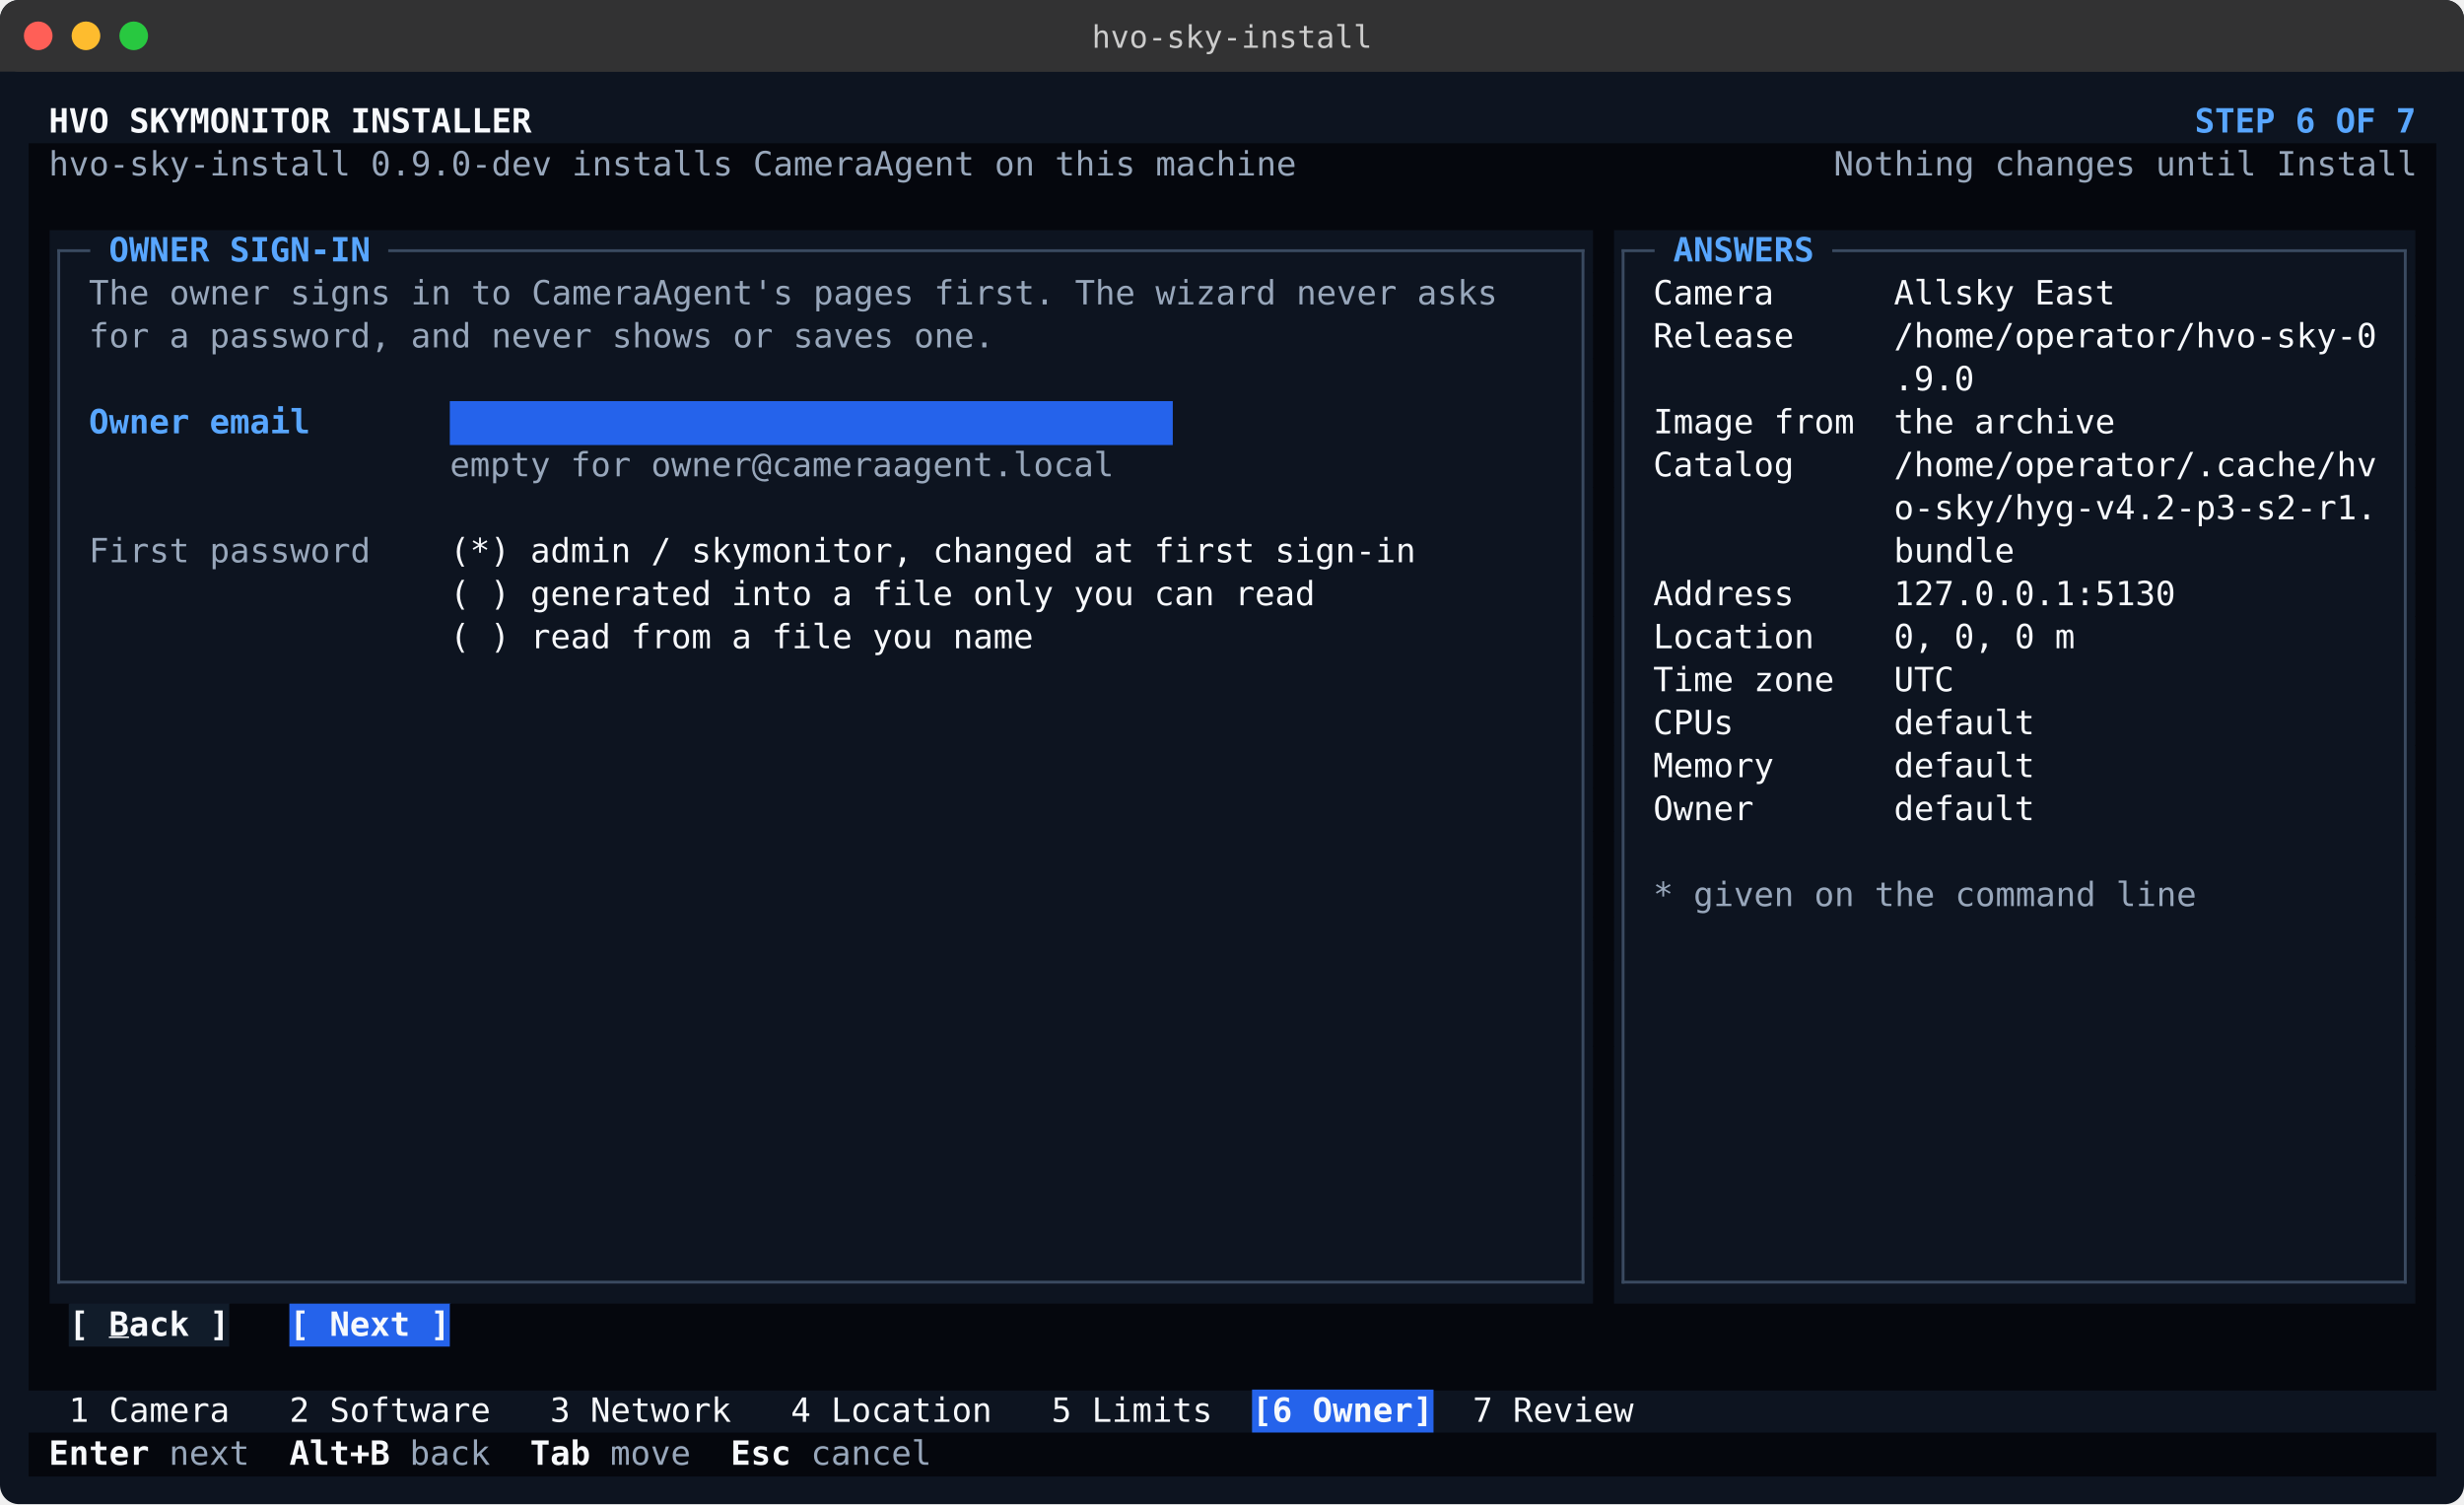
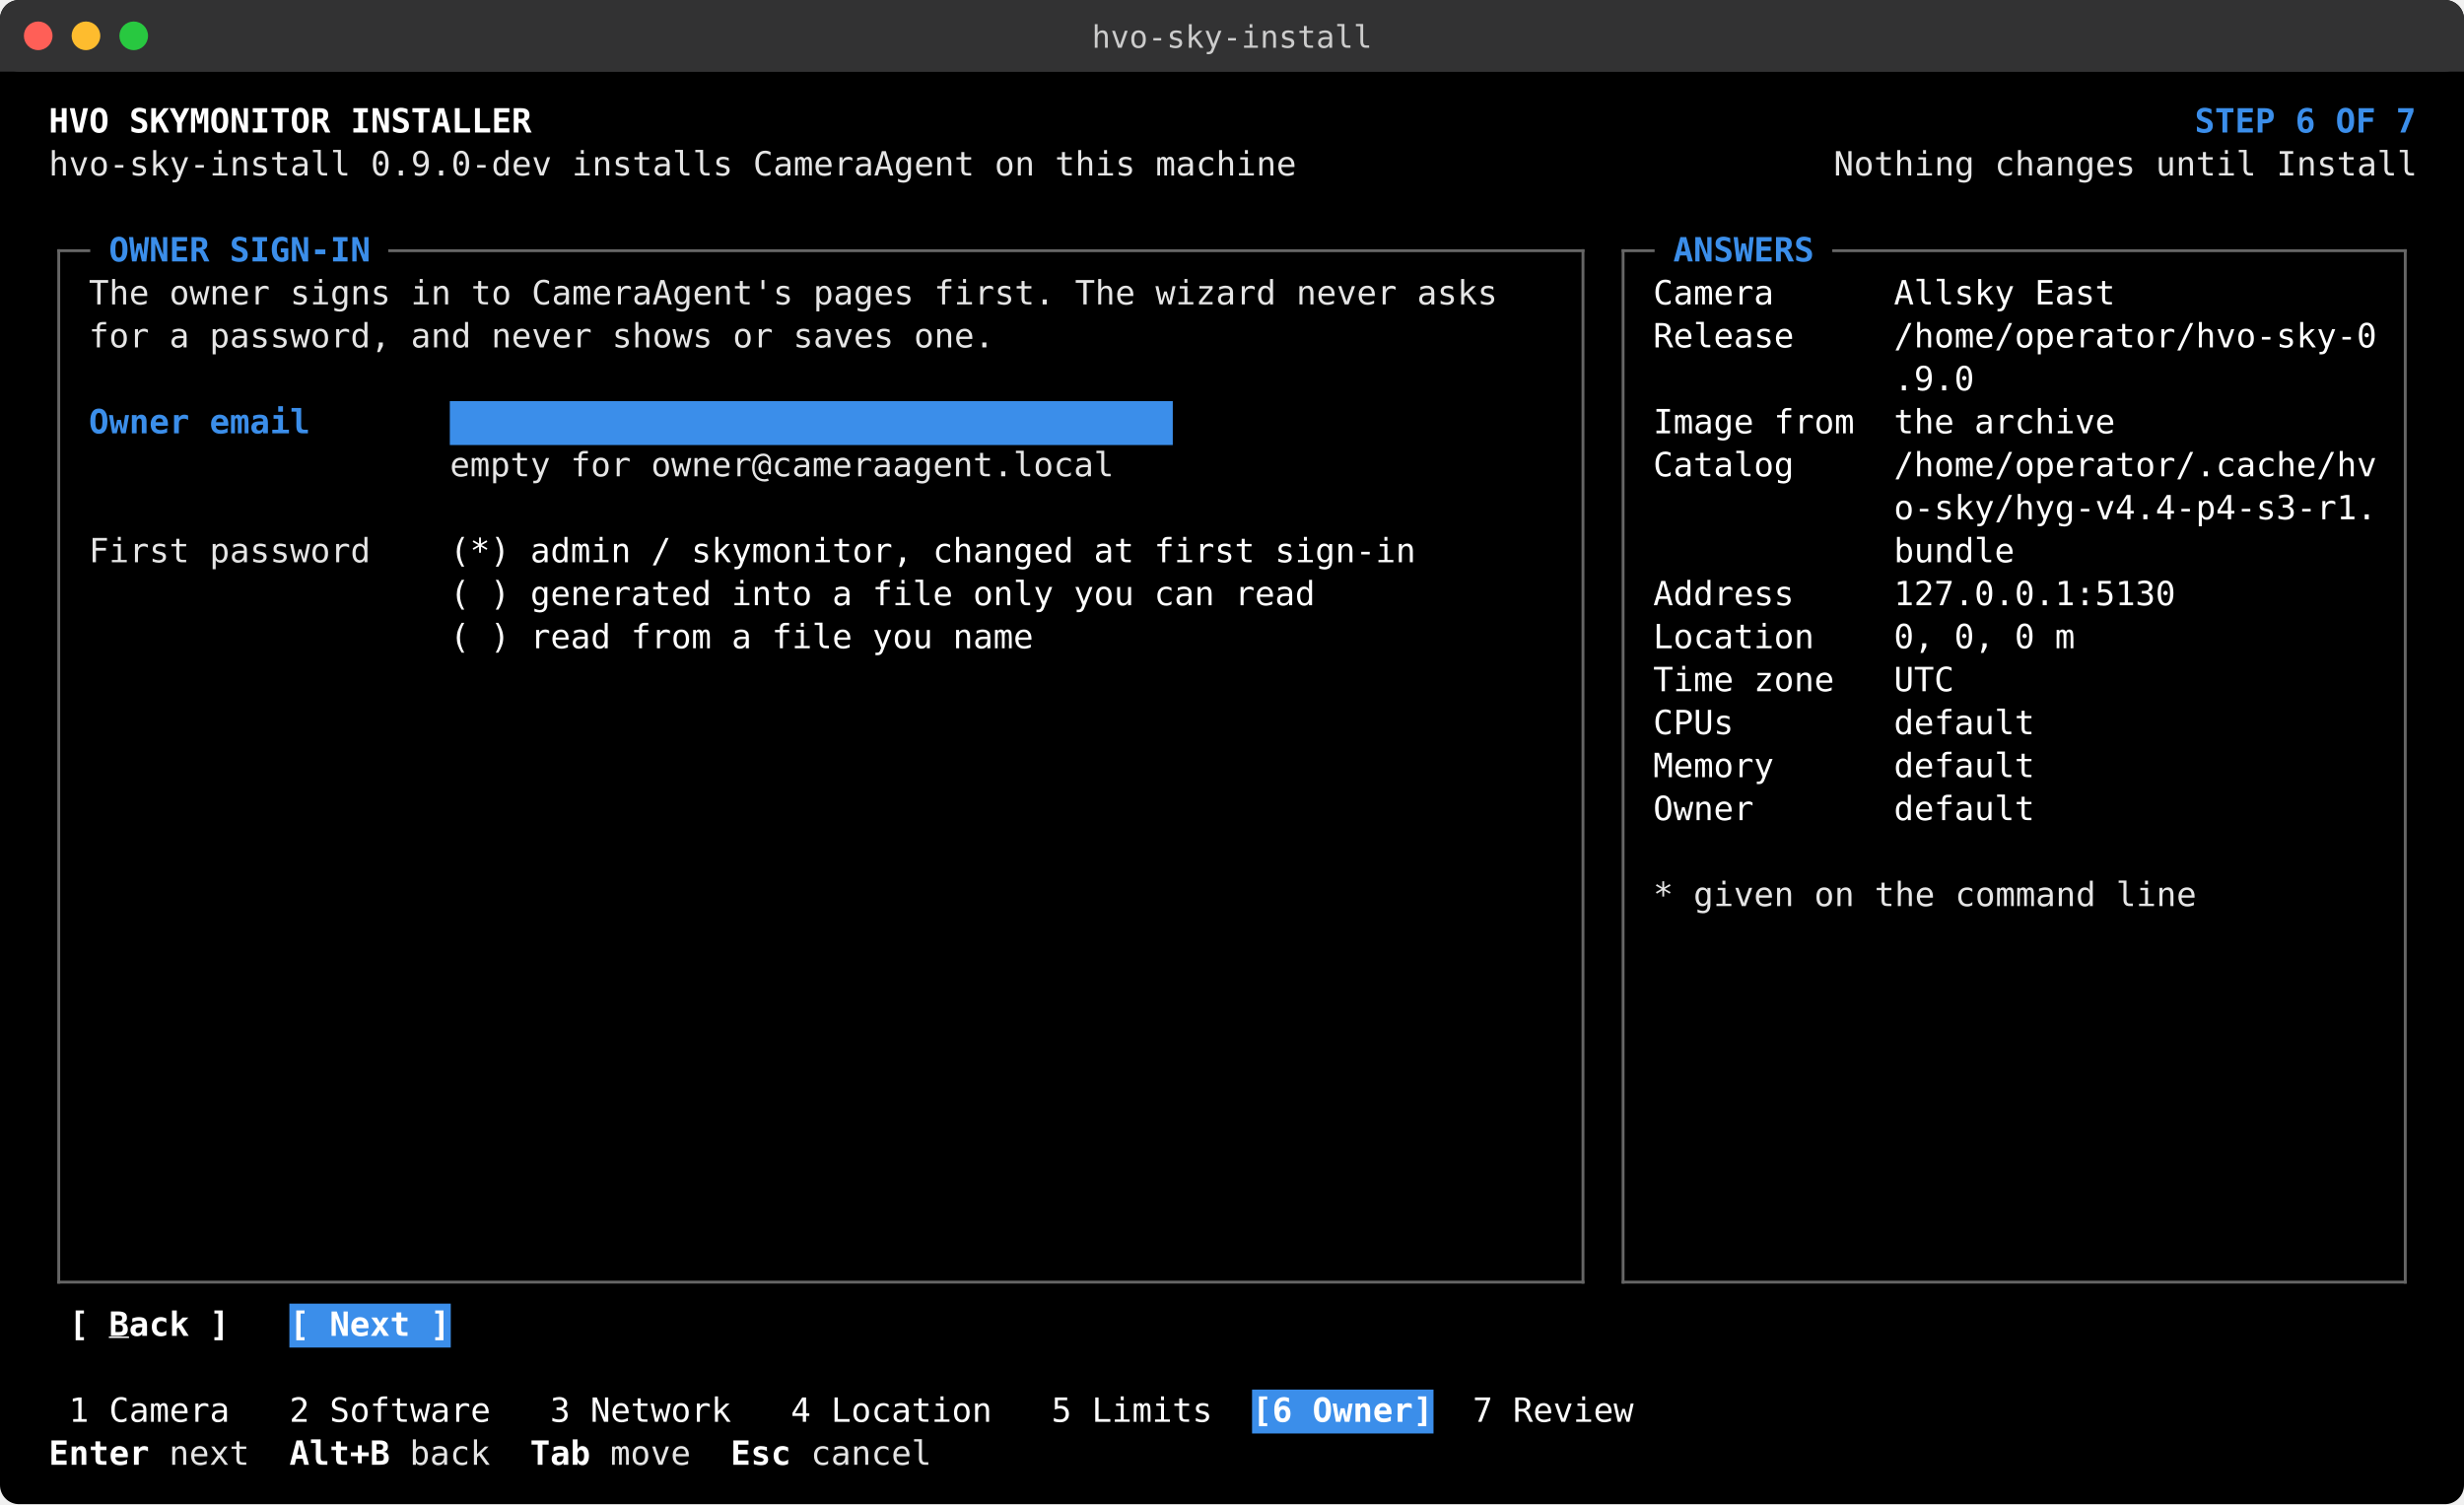
<svg xmlns="http://www.w3.org/2000/svg" width="1032" height="630" viewBox="0 0 1032.00 630.00" role="img" aria-label="hvo-sky-install">
  <g font-family="ui-monospace, SFMono-Regular, 'Cascadia Mono', 'DejaVu Sans Mono', Menlo, Consolas, 'Liberation Mono', monospace" font-size="14" xml:space="preserve" style="white-space: pre">
-     <rect x="0" y="0" width="1032.00" height="630.00" rx="8" fill="#0d1420" />
+     <rect x="0" y="0" width="1032.00" height="630.00" rx="8" fill="#000000" />
    <rect x="0" y="0" width="1032.00" height="30" rx="8" fill="#323233" />
    <rect x="0" y="22" width="1032.00" height="8" fill="#323233" />
    <circle cx="16" cy="15.0" r="6" fill="#ff5f57" />
    <circle cx="36" cy="15.0" r="6" fill="#febc2e" />
    <circle cx="56" cy="15.0" r="6" fill="#28c840" />
    <text x="516.00" y="20.0" fill="#cccccc" text-anchor="middle" font-size="13">hvo-sky-install</text>
-     <rect x="12.00" y="60" width="1008.40" height="18.4" fill="#05070d" />
-     <rect x="12.00" y="78" width="1008.40" height="18.4" fill="#05070d" />
-     <rect x="12.00" y="96" width="8.80" height="18.4" fill="#05070d" />
-     <rect x="667.20" y="96" width="8.80" height="18.4" fill="#05070d" />
-     <rect x="1011.60" y="96" width="8.80" height="18.4" fill="#05070d" />
-     <rect x="12.00" y="114" width="8.80" height="18.4" fill="#05070d" />
-     <rect x="667.20" y="114" width="8.80" height="18.4" fill="#05070d" />
-     <rect x="1011.60" y="114" width="8.80" height="18.4" fill="#05070d" />
-     <rect x="12.00" y="132" width="8.80" height="18.4" fill="#05070d" />
-     <rect x="667.20" y="132" width="8.80" height="18.4" fill="#05070d" />
-     <rect x="1011.60" y="132" width="8.80" height="18.4" fill="#05070d" />
-     <rect x="12.00" y="150" width="8.80" height="18.4" fill="#05070d" />
-     <rect x="667.20" y="150" width="8.80" height="18.4" fill="#05070d" />
-     <rect x="1011.60" y="150" width="8.80" height="18.4" fill="#05070d" />
-     <rect x="12.00" y="168" width="8.80" height="18.4" fill="#05070d" />
-     <rect x="188.40" y="168" width="302.80" height="18.4" fill="#2563eb" />
-     <rect x="667.20" y="168" width="8.80" height="18.4" fill="#05070d" />
-     <rect x="1011.60" y="168" width="8.80" height="18.4" fill="#05070d" />
-     <rect x="12.00" y="186" width="8.80" height="18.4" fill="#05070d" />
-     <rect x="667.20" y="186" width="8.80" height="18.4" fill="#05070d" />
-     <rect x="1011.60" y="186" width="8.80" height="18.4" fill="#05070d" />
-     <rect x="12.00" y="204" width="8.80" height="18.4" fill="#05070d" />
-     <rect x="667.20" y="204" width="8.80" height="18.4" fill="#05070d" />
-     <rect x="1011.60" y="204" width="8.80" height="18.4" fill="#05070d" />
-     <rect x="12.00" y="222" width="8.80" height="18.4" fill="#05070d" />
-     <rect x="667.20" y="222" width="8.80" height="18.4" fill="#05070d" />
-     <rect x="1011.60" y="222" width="8.80" height="18.4" fill="#05070d" />
-     <rect x="12.00" y="240" width="8.80" height="18.4" fill="#05070d" />
-     <rect x="667.20" y="240" width="8.80" height="18.4" fill="#05070d" />
-     <rect x="1011.60" y="240" width="8.80" height="18.4" fill="#05070d" />
-     <rect x="12.00" y="258" width="8.80" height="18.4" fill="#05070d" />
-     <rect x="667.20" y="258" width="8.80" height="18.4" fill="#05070d" />
-     <rect x="1011.60" y="258" width="8.80" height="18.4" fill="#05070d" />
-     <rect x="12.00" y="276" width="8.80" height="18.4" fill="#05070d" />
-     <rect x="667.20" y="276" width="8.80" height="18.4" fill="#05070d" />
-     <rect x="1011.60" y="276" width="8.80" height="18.4" fill="#05070d" />
-     <rect x="12.00" y="294" width="8.80" height="18.4" fill="#05070d" />
-     <rect x="667.20" y="294" width="8.80" height="18.4" fill="#05070d" />
-     <rect x="1011.60" y="294" width="8.80" height="18.4" fill="#05070d" />
-     <rect x="12.00" y="312" width="8.80" height="18.4" fill="#05070d" />
-     <rect x="667.20" y="312" width="8.80" height="18.4" fill="#05070d" />
-     <rect x="1011.60" y="312" width="8.80" height="18.4" fill="#05070d" />
-     <rect x="12.00" y="330" width="8.80" height="18.4" fill="#05070d" />
-     <rect x="667.20" y="330" width="8.80" height="18.4" fill="#05070d" />
-     <rect x="1011.60" y="330" width="8.80" height="18.4" fill="#05070d" />
-     <rect x="12.00" y="348" width="8.80" height="18.4" fill="#05070d" />
-     <rect x="667.20" y="348" width="8.80" height="18.4" fill="#05070d" />
-     <rect x="1011.60" y="348" width="8.80" height="18.4" fill="#05070d" />
-     <rect x="12.00" y="366" width="8.80" height="18.4" fill="#05070d" />
-     <rect x="667.20" y="366" width="8.80" height="18.4" fill="#05070d" />
-     <rect x="1011.60" y="366" width="8.80" height="18.4" fill="#05070d" />
-     <rect x="12.00" y="384" width="8.80" height="18.4" fill="#05070d" />
-     <rect x="667.20" y="384" width="8.80" height="18.4" fill="#05070d" />
-     <rect x="1011.60" y="384" width="8.80" height="18.4" fill="#05070d" />
-     <rect x="12.00" y="402" width="8.80" height="18.4" fill="#05070d" />
-     <rect x="667.20" y="402" width="8.80" height="18.4" fill="#05070d" />
-     <rect x="1011.60" y="402" width="8.80" height="18.4" fill="#05070d" />
-     <rect x="12.00" y="420" width="8.80" height="18.4" fill="#05070d" />
-     <rect x="667.20" y="420" width="8.80" height="18.4" fill="#05070d" />
-     <rect x="1011.60" y="420" width="8.80" height="18.4" fill="#05070d" />
-     <rect x="12.00" y="438" width="8.80" height="18.4" fill="#05070d" />
-     <rect x="667.20" y="438" width="8.80" height="18.4" fill="#05070d" />
-     <rect x="1011.60" y="438" width="8.80" height="18.4" fill="#05070d" />
-     <rect x="12.00" y="456" width="8.80" height="18.4" fill="#05070d" />
-     <rect x="667.20" y="456" width="8.80" height="18.4" fill="#05070d" />
-     <rect x="1011.60" y="456" width="8.80" height="18.4" fill="#05070d" />
-     <rect x="12.00" y="474" width="8.80" height="18.4" fill="#05070d" />
-     <rect x="667.20" y="474" width="8.80" height="18.4" fill="#05070d" />
-     <rect x="1011.60" y="474" width="8.80" height="18.4" fill="#05070d" />
-     <rect x="12.00" y="492" width="8.80" height="18.4" fill="#05070d" />
-     <rect x="667.20" y="492" width="8.80" height="18.4" fill="#05070d" />
-     <rect x="1011.60" y="492" width="8.80" height="18.4" fill="#05070d" />
-     <rect x="12.00" y="510" width="8.80" height="18.4" fill="#05070d" />
-     <rect x="667.20" y="510" width="8.80" height="18.4" fill="#05070d" />
-     <rect x="1011.60" y="510" width="8.80" height="18.4" fill="#05070d" />
-     <rect x="12.00" y="528" width="8.80" height="18.4" fill="#05070d" />
-     <rect x="667.20" y="528" width="8.80" height="18.4" fill="#05070d" />
-     <rect x="1011.60" y="528" width="8.80" height="18.4" fill="#05070d" />
-     <rect x="12.00" y="546" width="17.20" height="18.4" fill="#05070d" />
-     <rect x="28.80" y="546" width="67.60" height="18.4" fill="#111c2a" />
-     <rect x="96.00" y="546" width="25.60" height="18.4" fill="#05070d" />
-     <rect x="121.20" y="546" width="67.60" height="18.4" fill="#2563eb" />
-     <rect x="188.40" y="546" width="832.00" height="18.4" fill="#05070d" />
-     <rect x="12.00" y="564" width="1008.40" height="18.4" fill="#05070d" />
-     <rect x="524.40" y="582" width="76.00" height="18.4" fill="#2563eb" />
-     <rect x="12.00" y="600" width="1008.40" height="18.4" fill="#05070d" />
-     <line x1="24.60" y1="104.40" x2="24.60" y2="537.60" stroke="#3a4a60" stroke-width="1.2" />
-     <line x1="24.00" y1="105.00" x2="37.80" y2="105.00" stroke="#3a4a60" stroke-width="1.2" />
-     <line x1="162.60" y1="105.00" x2="663.60" y2="105.00" stroke="#3a4a60" stroke-width="1.2" />
-     <line x1="679.20" y1="105.00" x2="693.00" y2="105.00" stroke="#3a4a60" stroke-width="1.2" />
-     <line x1="767.40" y1="105.00" x2="1008.00" y2="105.00" stroke="#3a4a60" stroke-width="1.2" />
-     <line x1="663.00" y1="104.40" x2="663.00" y2="537.60" stroke="#3a4a60" stroke-width="1.2" />
-     <line x1="679.80" y1="104.40" x2="679.80" y2="537.60" stroke="#3a4a60" stroke-width="1.2" />
-     <line x1="1007.40" y1="104.40" x2="1007.40" y2="537.60" stroke="#3a4a60" stroke-width="1.2" />
-     <line x1="24.00" y1="537.00" x2="663.60" y2="537.00" stroke="#3a4a60" stroke-width="1.2" />
-     <line x1="679.20" y1="537.00" x2="1008.00" y2="537.00" stroke="#3a4a60" stroke-width="1.2" />
-     <text x="20.40" y="55.50" fill="#f7f9fc" textLength="201.60" lengthAdjust="spacingAndGlyphs" font-weight="bold">HVO SKYMONITOR INSTALLER</text>
-     <text x="919.20" y="55.50" fill="#58a6ff" textLength="92.40" lengthAdjust="spacingAndGlyphs" font-weight="bold">STEP 6 OF 7</text>
-     <text x="20.40" y="73.50" fill="#98a7bb" textLength="520.80" lengthAdjust="spacingAndGlyphs">hvo-sky-install 0.9.0-dev installs CameraAgent on this machine</text>
-     <text x="768.00" y="73.50" fill="#98a7bb" textLength="243.60" lengthAdjust="spacingAndGlyphs">Nothing changes until Install</text>
-     <text x="45.60" y="109.50" fill="#58a6ff" textLength="109.20" lengthAdjust="spacingAndGlyphs" font-weight="bold">OWNER SIGN-IN</text>
-     <text x="700.80" y="109.50" fill="#58a6ff" textLength="58.80" lengthAdjust="spacingAndGlyphs" font-weight="bold">ANSWERS</text>
-     <text x="37.20" y="127.50" fill="#98a7bb" textLength="588.00" lengthAdjust="spacingAndGlyphs">The owner signs in to CameraAgent's pages first. The wizard never asks</text>
-     <text x="692.40" y="127.50" fill="#f7f9fc" textLength="50.40" lengthAdjust="spacingAndGlyphs">Camera</text>
-     <text x="793.20" y="127.50" fill="#f7f9fc" textLength="92.40" lengthAdjust="spacingAndGlyphs">Allsky East</text>
-     <text x="37.20" y="145.50" fill="#98a7bb" textLength="378.00" lengthAdjust="spacingAndGlyphs">for a password, and never shows or saves one.</text>
-     <text x="692.40" y="145.50" fill="#f7f9fc" textLength="58.80" lengthAdjust="spacingAndGlyphs">Release</text>
-     <text x="793.20" y="145.50" fill="#f7f9fc" textLength="201.60" lengthAdjust="spacingAndGlyphs">/home/operator/hvo-sky-0</text>
-     <text x="793.20" y="163.50" fill="#f7f9fc" textLength="33.60" lengthAdjust="spacingAndGlyphs">.9.0</text>
-     <text x="37.20" y="181.50" fill="#58a6ff" textLength="92.40" lengthAdjust="spacingAndGlyphs" font-weight="bold">Owner email</text>
-     <text x="692.40" y="181.50" fill="#f7f9fc" textLength="84.00" lengthAdjust="spacingAndGlyphs">Image from</text>
-     <text x="793.20" y="181.50" fill="#f7f9fc" textLength="92.40" lengthAdjust="spacingAndGlyphs">the archive</text>
-     <text x="188.40" y="199.50" fill="#98a7bb" textLength="277.20" lengthAdjust="spacingAndGlyphs">empty for owner@cameraagent.local</text>
-     <text x="692.40" y="199.50" fill="#f7f9fc" textLength="58.80" lengthAdjust="spacingAndGlyphs">Catalog</text>
-     <text x="793.20" y="199.50" fill="#f7f9fc" textLength="201.60" lengthAdjust="spacingAndGlyphs">/home/operator/.cache/hv</text>
-     <text x="793.20" y="217.50" fill="#f7f9fc" textLength="201.60" lengthAdjust="spacingAndGlyphs">o-sky/hyg-v4.2-p3-s2-r1.</text>
-     <text x="37.20" y="235.50" fill="#98a7bb" textLength="117.60" lengthAdjust="spacingAndGlyphs">First password</text>
-     <text x="188.40" y="235.50" fill="#f7f9fc" textLength="403.20" lengthAdjust="spacingAndGlyphs">(*) admin / skymonitor, changed at first sign-in</text>
-     <text x="793.20" y="235.50" fill="#f7f9fc" textLength="50.40" lengthAdjust="spacingAndGlyphs">bundle</text>
-     <text x="188.40" y="253.50" fill="#f7f9fc" textLength="361.20" lengthAdjust="spacingAndGlyphs">( ) generated into a file only you can read</text>
-     <text x="692.40" y="253.50" fill="#f7f9fc" textLength="58.80" lengthAdjust="spacingAndGlyphs">Address</text>
-     <text x="793.20" y="253.50" fill="#f7f9fc" textLength="117.60" lengthAdjust="spacingAndGlyphs">127.0.0.1:5130</text>
-     <text x="188.40" y="271.50" fill="#f7f9fc" textLength="243.60" lengthAdjust="spacingAndGlyphs">( ) read from a file you name</text>
-     <text x="692.40" y="271.50" fill="#f7f9fc" textLength="67.20" lengthAdjust="spacingAndGlyphs">Location</text>
-     <text x="793.20" y="271.50" fill="#f7f9fc" textLength="75.60" lengthAdjust="spacingAndGlyphs">0, 0, 0 m</text>
-     <text x="692.40" y="289.50" fill="#f7f9fc" textLength="75.60" lengthAdjust="spacingAndGlyphs">Time zone</text>
-     <text x="793.20" y="289.50" fill="#f7f9fc" textLength="25.20" lengthAdjust="spacingAndGlyphs">UTC</text>
-     <text x="692.40" y="307.50" fill="#f7f9fc" textLength="33.60" lengthAdjust="spacingAndGlyphs">CPUs</text>
-     <text x="793.20" y="307.50" fill="#f7f9fc" textLength="58.80" lengthAdjust="spacingAndGlyphs">default</text>
-     <text x="692.40" y="325.50" fill="#f7f9fc" textLength="50.40" lengthAdjust="spacingAndGlyphs">Memory</text>
-     <text x="793.20" y="325.50" fill="#f7f9fc" textLength="58.80" lengthAdjust="spacingAndGlyphs">default</text>
-     <text x="692.40" y="343.50" fill="#f7f9fc" textLength="42.00" lengthAdjust="spacingAndGlyphs">Owner</text>
-     <text x="793.20" y="343.50" fill="#f7f9fc" textLength="58.80" lengthAdjust="spacingAndGlyphs">default</text>
-     <text x="692.40" y="379.50" fill="#98a7bb" textLength="226.80" lengthAdjust="spacingAndGlyphs">* given on the command line</text>
-     <text x="28.80" y="559.50" fill="#f7f9fc" font-weight="bold">[</text>
-     <text x="45.60" y="559.50" fill="#f7f9fc" font-weight="bold" text-decoration="underline">B</text>
-     <text x="54.00" y="559.50" fill="#f7f9fc" textLength="42.00" lengthAdjust="spacingAndGlyphs" font-weight="bold">ack ]</text>
-     <text x="121.20" y="559.50" fill="#f7f9fc" textLength="67.20" lengthAdjust="spacingAndGlyphs" font-weight="bold">[ Next ]</text>
-     <text x="28.80" y="595.50" fill="#f7f9fc" textLength="67.20" lengthAdjust="spacingAndGlyphs">1 Camera</text>
-     <text x="121.20" y="595.50" fill="#f7f9fc" textLength="84.00" lengthAdjust="spacingAndGlyphs">2 Software</text>
-     <text x="230.40" y="595.50" fill="#f7f9fc" textLength="75.60" lengthAdjust="spacingAndGlyphs">3 Network</text>
-     <text x="331.20" y="595.50" fill="#f7f9fc" textLength="84.00" lengthAdjust="spacingAndGlyphs">4 Location</text>
-     <text x="440.40" y="595.50" fill="#f7f9fc" textLength="67.20" lengthAdjust="spacingAndGlyphs">5 Limits</text>
-     <text x="524.40" y="595.50" fill="#f7f9fc" textLength="75.60" lengthAdjust="spacingAndGlyphs" font-weight="bold">[6 Owner]</text>
-     <text x="616.80" y="595.50" fill="#f7f9fc" textLength="67.20" lengthAdjust="spacingAndGlyphs">7 Review</text>
-     <text x="20.40" y="613.50" fill="#f7f9fc" textLength="42.00" lengthAdjust="spacingAndGlyphs" font-weight="bold">Enter</text>
-     <text x="70.80" y="613.50" fill="#98a7bb" textLength="33.60" lengthAdjust="spacingAndGlyphs">next</text>
-     <text x="121.20" y="613.50" fill="#f7f9fc" textLength="42.00" lengthAdjust="spacingAndGlyphs" font-weight="bold">Alt+B</text>
-     <text x="171.60" y="613.50" fill="#98a7bb" textLength="33.60" lengthAdjust="spacingAndGlyphs">back</text>
-     <text x="222.00" y="613.50" fill="#f7f9fc" textLength="25.20" lengthAdjust="spacingAndGlyphs" font-weight="bold">Tab</text>
-     <text x="255.60" y="613.50" fill="#98a7bb" textLength="33.60" lengthAdjust="spacingAndGlyphs">move</text>
-     <text x="306.00" y="613.50" fill="#f7f9fc" textLength="25.20" lengthAdjust="spacingAndGlyphs" font-weight="bold">Esc</text>
-     <text x="339.60" y="613.50" fill="#98a7bb" textLength="50.40" lengthAdjust="spacingAndGlyphs">cancel</text>
+     <rect x="188.40" y="168" width="302.80" height="18.4" fill="#3b8eea" />
+     <rect x="121.20" y="546" width="67.60" height="18.4" fill="#3b8eea" />
+     <rect x="524.40" y="582" width="76.00" height="18.4" fill="#3b8eea" />
+     <line x1="24.60" y1="104.40" x2="24.60" y2="537.60" stroke="#666666" stroke-width="1.2" />
+     <line x1="24.00" y1="105.00" x2="37.80" y2="105.00" stroke="#666666" stroke-width="1.2" />
+     <line x1="162.60" y1="105.00" x2="663.60" y2="105.00" stroke="#666666" stroke-width="1.2" />
+     <line x1="679.20" y1="105.00" x2="693.00" y2="105.00" stroke="#666666" stroke-width="1.2" />
+     <line x1="767.40" y1="105.00" x2="1008.00" y2="105.00" stroke="#666666" stroke-width="1.2" />
+     <line x1="663.00" y1="104.40" x2="663.00" y2="537.60" stroke="#666666" stroke-width="1.2" />
+     <line x1="679.80" y1="104.40" x2="679.80" y2="537.60" stroke="#666666" stroke-width="1.2" />
+     <line x1="1007.40" y1="104.40" x2="1007.40" y2="537.60" stroke="#666666" stroke-width="1.2" />
+     <line x1="24.00" y1="537.00" x2="663.60" y2="537.00" stroke="#666666" stroke-width="1.2" />
+     <line x1="679.20" y1="537.00" x2="1008.00" y2="537.00" stroke="#666666" stroke-width="1.2" />
+     <text x="20.40" y="55.50" fill="#ffffff" textLength="201.60" lengthAdjust="spacingAndGlyphs" font-weight="bold">HVO SKYMONITOR INSTALLER</text>
+     <text x="919.20" y="55.50" fill="#3b8eea" textLength="92.40" lengthAdjust="spacingAndGlyphs" font-weight="bold">STEP 6 OF 7</text>
+     <text x="20.40" y="73.50" fill="#e5e5e5" textLength="520.80" lengthAdjust="spacingAndGlyphs">hvo-sky-install 0.9.0-dev installs CameraAgent on this machine</text>
+     <text x="768.00" y="73.50" fill="#e5e5e5" textLength="243.60" lengthAdjust="spacingAndGlyphs">Nothing changes until Install</text>
+     <text x="45.60" y="109.50" fill="#3b8eea" textLength="109.20" lengthAdjust="spacingAndGlyphs" font-weight="bold">OWNER SIGN-IN</text>
+     <text x="700.80" y="109.50" fill="#3b8eea" textLength="58.80" lengthAdjust="spacingAndGlyphs" font-weight="bold">ANSWERS</text>
+     <text x="37.20" y="127.50" fill="#e5e5e5" textLength="588.00" lengthAdjust="spacingAndGlyphs">The owner signs in to CameraAgent's pages first. The wizard never asks</text>
+     <text x="692.40" y="127.50" fill="#ffffff" textLength="50.40" lengthAdjust="spacingAndGlyphs">Camera</text>
+     <text x="793.20" y="127.50" fill="#ffffff" textLength="92.40" lengthAdjust="spacingAndGlyphs">Allsky East</text>
+     <text x="37.20" y="145.50" fill="#e5e5e5" textLength="378.00" lengthAdjust="spacingAndGlyphs">for a password, and never shows or saves one.</text>
+     <text x="692.40" y="145.50" fill="#ffffff" textLength="58.80" lengthAdjust="spacingAndGlyphs">Release</text>
+     <text x="793.20" y="145.50" fill="#ffffff" textLength="201.60" lengthAdjust="spacingAndGlyphs">/home/operator/hvo-sky-0</text>
+     <text x="793.20" y="163.50" fill="#ffffff" textLength="33.60" lengthAdjust="spacingAndGlyphs">.9.0</text>
+     <text x="37.20" y="181.50" fill="#3b8eea" textLength="92.40" lengthAdjust="spacingAndGlyphs" font-weight="bold">Owner email</text>
+     <text x="692.40" y="181.50" fill="#ffffff" textLength="84.00" lengthAdjust="spacingAndGlyphs">Image from</text>
+     <text x="793.20" y="181.50" fill="#ffffff" textLength="92.40" lengthAdjust="spacingAndGlyphs">the archive</text>
+     <text x="188.40" y="199.50" fill="#e5e5e5" textLength="277.20" lengthAdjust="spacingAndGlyphs">empty for owner@cameraagent.local</text>
+     <text x="692.40" y="199.50" fill="#ffffff" textLength="58.80" lengthAdjust="spacingAndGlyphs">Catalog</text>
+     <text x="793.20" y="199.50" fill="#ffffff" textLength="201.60" lengthAdjust="spacingAndGlyphs">/home/operator/.cache/hv</text>
+     <text x="793.20" y="217.50" fill="#ffffff" textLength="201.60" lengthAdjust="spacingAndGlyphs">o-sky/hyg-v4.4-p4-s3-r1.</text>
+     <text x="37.20" y="235.50" fill="#e5e5e5" textLength="117.60" lengthAdjust="spacingAndGlyphs">First password</text>
+     <text x="188.40" y="235.50" fill="#ffffff" textLength="403.20" lengthAdjust="spacingAndGlyphs">(*) admin / skymonitor, changed at first sign-in</text>
+     <text x="793.20" y="235.50" fill="#ffffff" textLength="50.40" lengthAdjust="spacingAndGlyphs">bundle</text>
+     <text x="188.40" y="253.50" fill="#ffffff" textLength="361.20" lengthAdjust="spacingAndGlyphs">( ) generated into a file only you can read</text>
+     <text x="692.40" y="253.50" fill="#ffffff" textLength="58.80" lengthAdjust="spacingAndGlyphs">Address</text>
+     <text x="793.20" y="253.50" fill="#ffffff" textLength="117.60" lengthAdjust="spacingAndGlyphs">127.0.0.1:5130</text>
+     <text x="188.40" y="271.50" fill="#ffffff" textLength="243.60" lengthAdjust="spacingAndGlyphs">( ) read from a file you name</text>
+     <text x="692.40" y="271.50" fill="#ffffff" textLength="67.20" lengthAdjust="spacingAndGlyphs">Location</text>
+     <text x="793.20" y="271.50" fill="#ffffff" textLength="75.60" lengthAdjust="spacingAndGlyphs">0, 0, 0 m</text>
+     <text x="692.40" y="289.50" fill="#ffffff" textLength="75.60" lengthAdjust="spacingAndGlyphs">Time zone</text>
+     <text x="793.20" y="289.50" fill="#ffffff" textLength="25.20" lengthAdjust="spacingAndGlyphs">UTC</text>
+     <text x="692.40" y="307.50" fill="#ffffff" textLength="33.60" lengthAdjust="spacingAndGlyphs">CPUs</text>
+     <text x="793.20" y="307.50" fill="#ffffff" textLength="58.80" lengthAdjust="spacingAndGlyphs">default</text>
+     <text x="692.40" y="325.50" fill="#ffffff" textLength="50.40" lengthAdjust="spacingAndGlyphs">Memory</text>
+     <text x="793.20" y="325.50" fill="#ffffff" textLength="58.80" lengthAdjust="spacingAndGlyphs">default</text>
+     <text x="692.40" y="343.50" fill="#ffffff" textLength="42.00" lengthAdjust="spacingAndGlyphs">Owner</text>
+     <text x="793.20" y="343.50" fill="#ffffff" textLength="58.80" lengthAdjust="spacingAndGlyphs">default</text>
+     <text x="692.40" y="379.50" fill="#e5e5e5" textLength="226.80" lengthAdjust="spacingAndGlyphs">* given on the command line</text>
+     <text x="28.80" y="559.50" fill="#ffffff" font-weight="bold">[</text>
+     <text x="45.60" y="559.50" fill="#ffffff" font-weight="bold" text-decoration="underline">B</text>
+     <text x="54.00" y="559.50" fill="#ffffff" textLength="42.00" lengthAdjust="spacingAndGlyphs" font-weight="bold">ack ]</text>
+     <text x="121.20" y="559.50" fill="#ffffff" textLength="67.20" lengthAdjust="spacingAndGlyphs" font-weight="bold">[ Next ]</text>
+     <text x="28.80" y="595.50" fill="#ffffff" textLength="67.20" lengthAdjust="spacingAndGlyphs">1 Camera</text>
+     <text x="121.20" y="595.50" fill="#ffffff" textLength="84.00" lengthAdjust="spacingAndGlyphs">2 Software</text>
+     <text x="230.40" y="595.50" fill="#ffffff" textLength="75.60" lengthAdjust="spacingAndGlyphs">3 Network</text>
+     <text x="331.20" y="595.50" fill="#ffffff" textLength="84.00" lengthAdjust="spacingAndGlyphs">4 Location</text>
+     <text x="440.40" y="595.50" fill="#ffffff" textLength="67.20" lengthAdjust="spacingAndGlyphs">5 Limits</text>
+     <text x="524.40" y="595.50" fill="#ffffff" textLength="75.60" lengthAdjust="spacingAndGlyphs" font-weight="bold">[6 Owner]</text>
+     <text x="616.80" y="595.50" fill="#ffffff" textLength="67.20" lengthAdjust="spacingAndGlyphs">7 Review</text>
+     <text x="20.40" y="613.50" fill="#ffffff" textLength="42.00" lengthAdjust="spacingAndGlyphs" font-weight="bold">Enter</text>
+     <text x="70.80" y="613.50" fill="#e5e5e5" textLength="33.60" lengthAdjust="spacingAndGlyphs">next</text>
+     <text x="121.20" y="613.50" fill="#ffffff" textLength="42.00" lengthAdjust="spacingAndGlyphs" font-weight="bold">Alt+B</text>
+     <text x="171.60" y="613.50" fill="#e5e5e5" textLength="33.60" lengthAdjust="spacingAndGlyphs">back</text>
+     <text x="222.00" y="613.50" fill="#ffffff" textLength="25.20" lengthAdjust="spacingAndGlyphs" font-weight="bold">Tab</text>
+     <text x="255.60" y="613.50" fill="#e5e5e5" textLength="33.60" lengthAdjust="spacingAndGlyphs">move</text>
+     <text x="306.00" y="613.50" fill="#ffffff" textLength="25.20" lengthAdjust="spacingAndGlyphs" font-weight="bold">Esc</text>
+     <text x="339.60" y="613.50" fill="#e5e5e5" textLength="50.40" lengthAdjust="spacingAndGlyphs">cancel</text>
  </g>
</svg>
